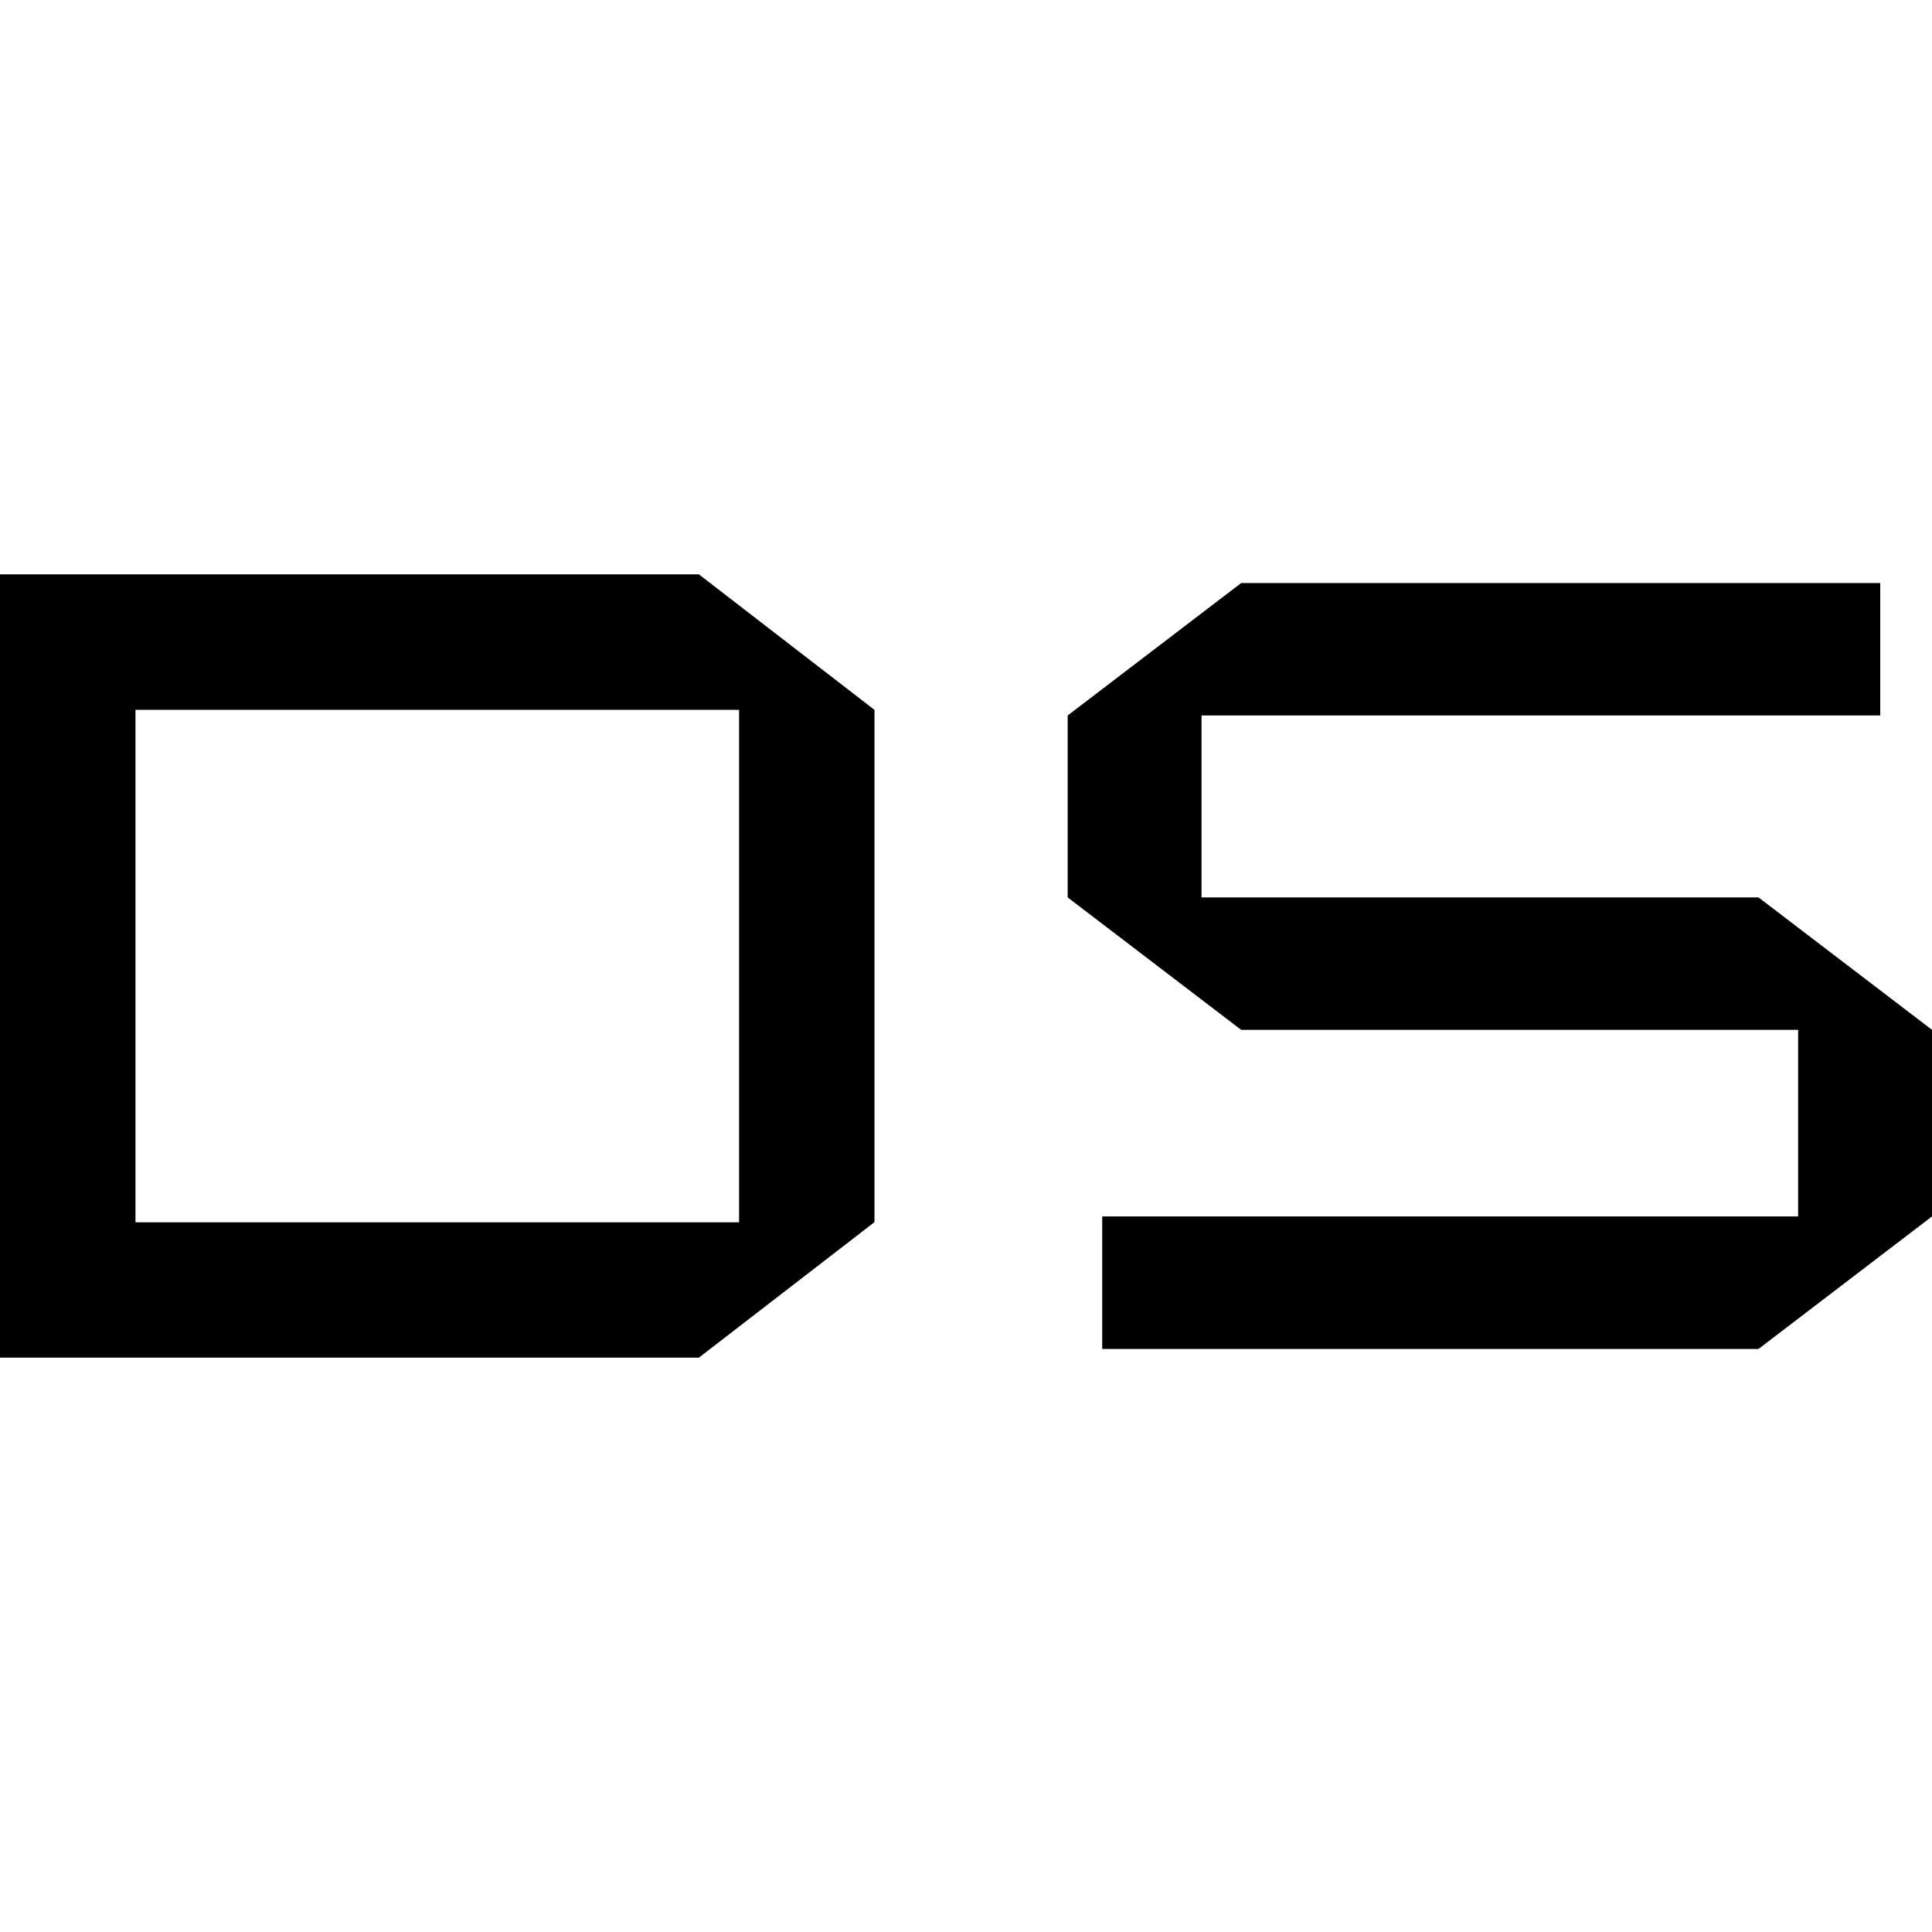
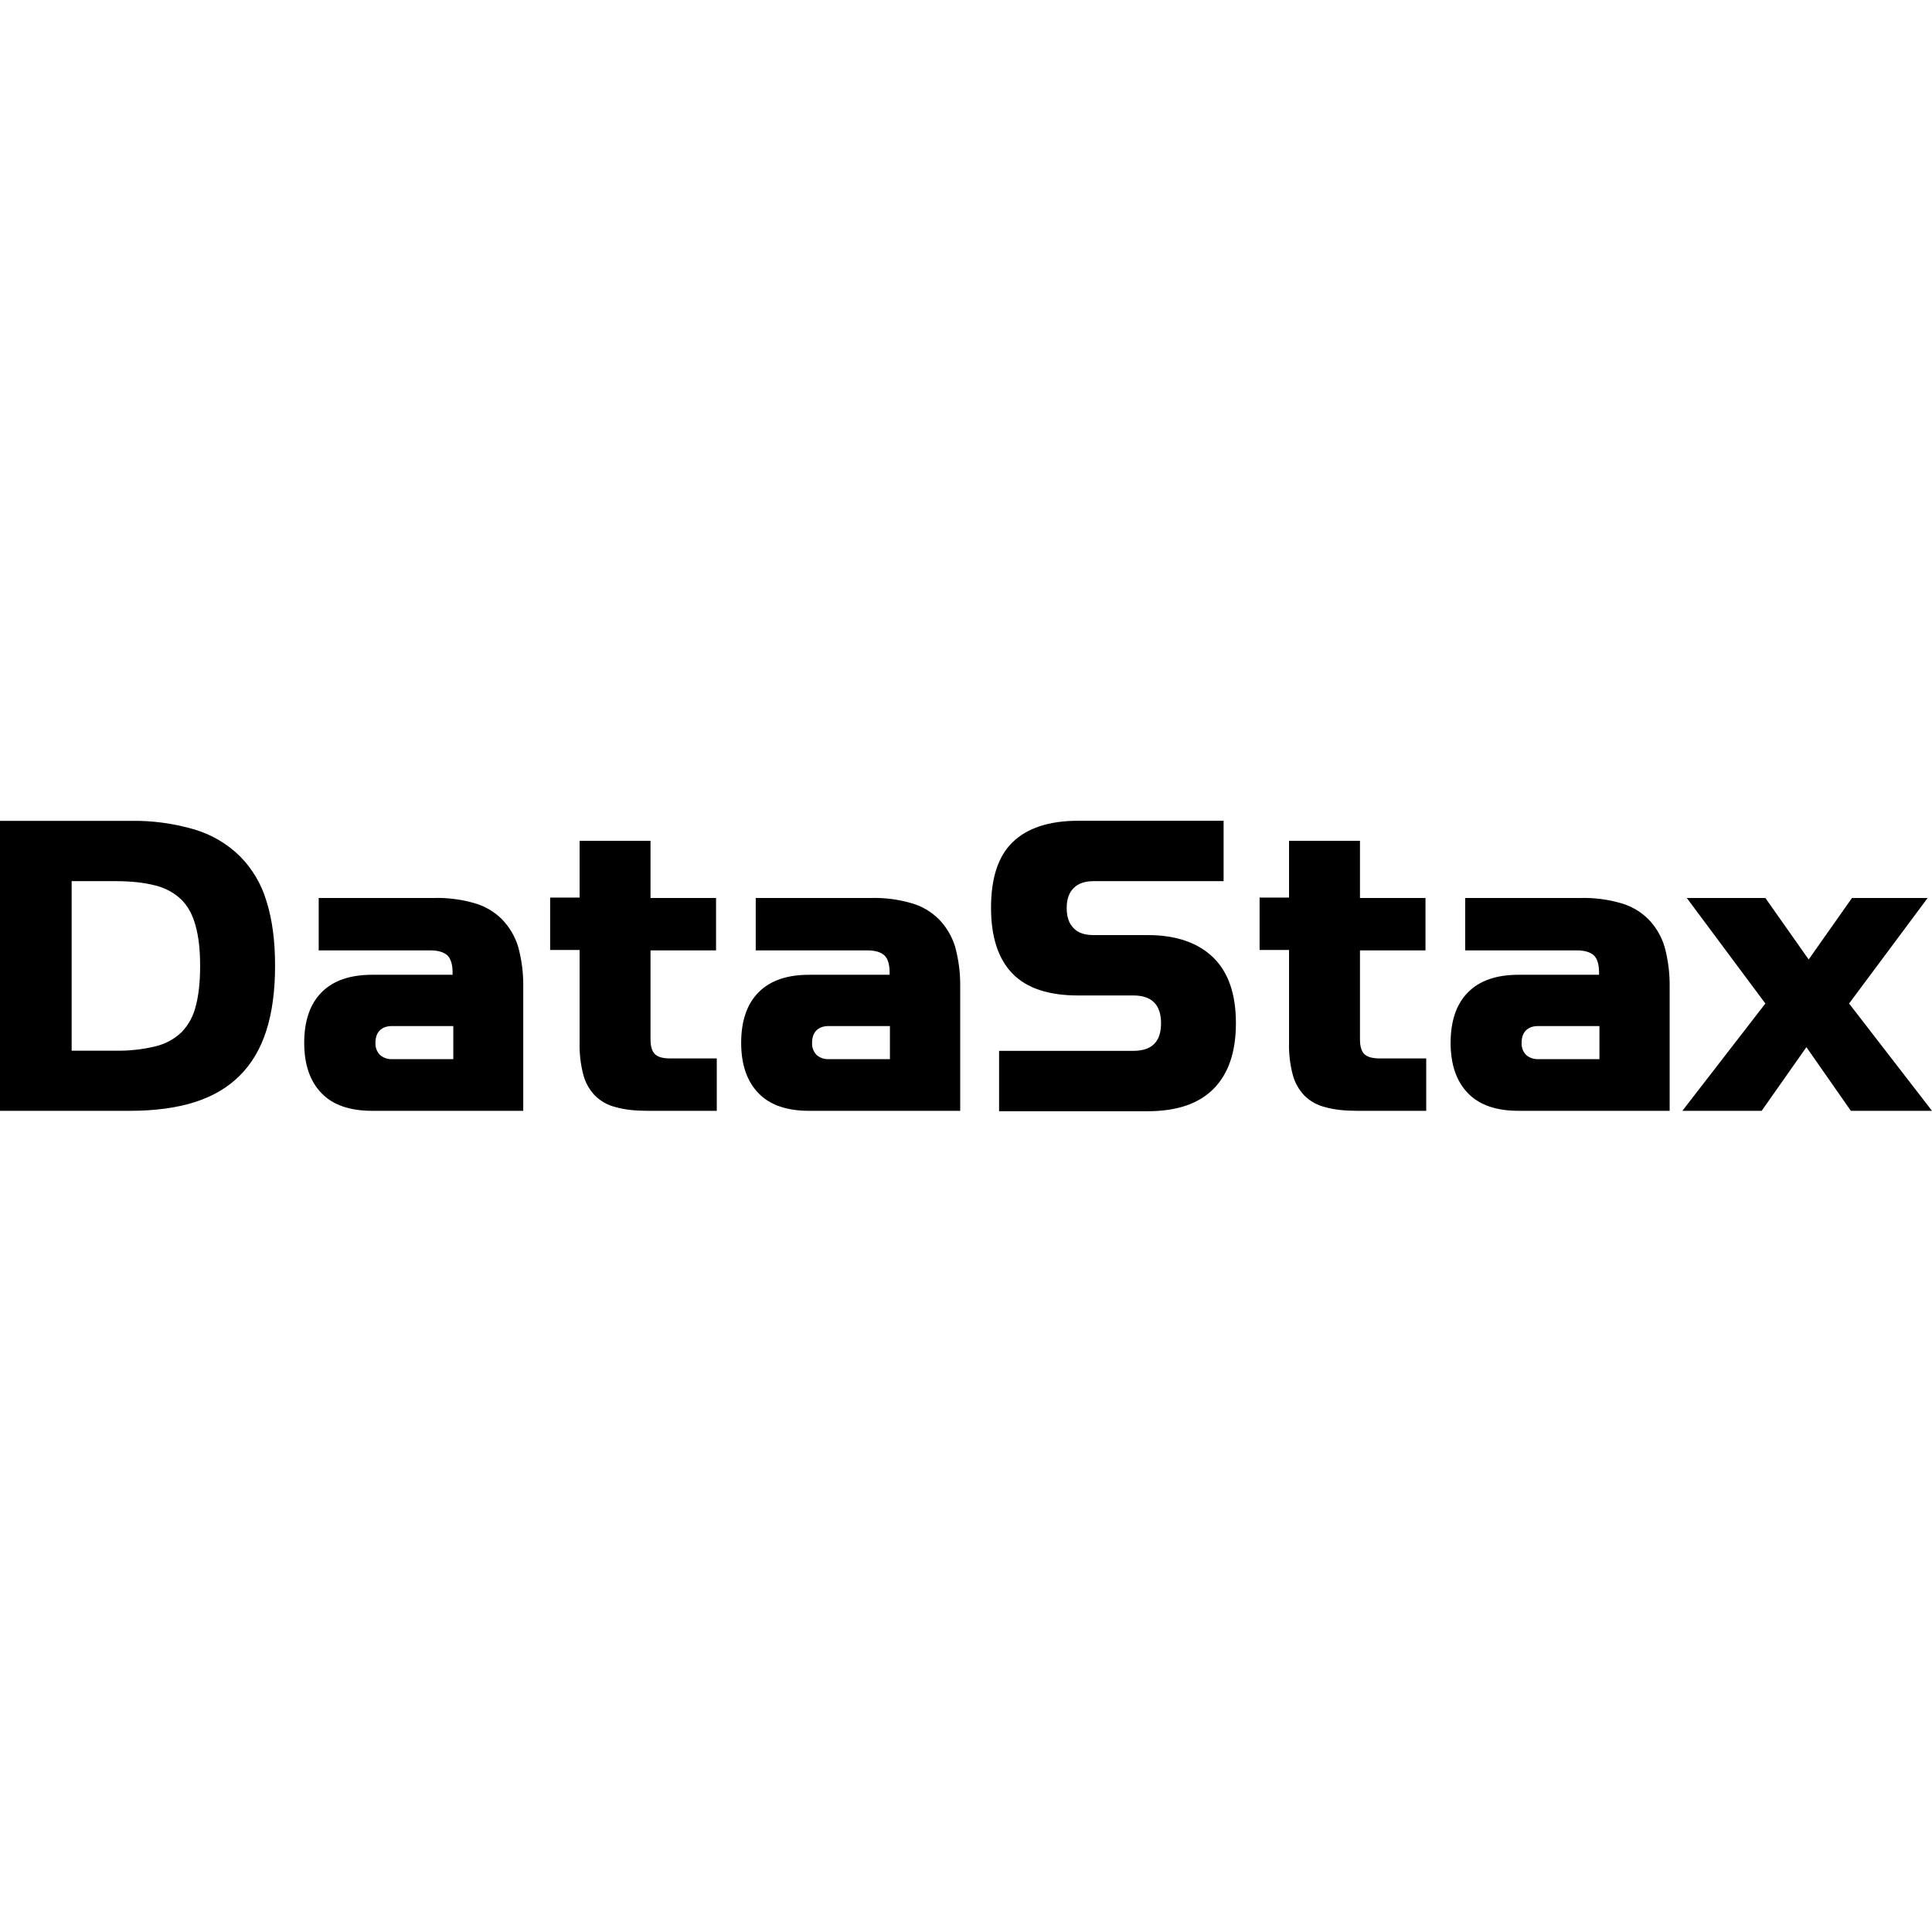
<svg xmlns="http://www.w3.org/2000/svg" viewBox="0 0 24 24">
-   <path d="M10.863 8.818v6.364l-2.181 1.683H0v-9.73h8.682l2.181 1.683Zm-9.18 6.366h7.498V8.818H1.683v6.366Zm13.243-6.296v2.26h6.919L24 12.793v2.318l-2.155 1.646h-8.153v-1.646h8.645v-2.318h-6.919l-2.155-1.645v-2.26l2.155-1.645h7.939v1.645h-8.431Z" />
+   <path d="M2.979 10.635a1.354 1.354 0 0 0-.56-.33 2.659 2.659 0 0 0-.805-.108H0v3.602h1.614c.307 0 .579-.036.805-.108.226-.072.411-.181.56-.33.149-.149.258-.334.33-.56.072-.226.108-.493.108-.805 0-.312-.036-.579-.108-.805a1.324 1.324 0 0 0-.33-.556zm-.547 1.862a.703.703 0 0 1-.176.325.708.708 0 0 1-.325.176 1.949 1.949 0 0 1-.497.054H.89v-2.106h.542c.199 0 .362.018.497.054a.703.703 0 0 1 .325.176c.081.081.14.19.176.325.038.137.056.3.056.499s-.018.362-.054.497zm3.801-1.08a.786.786 0 0 0-.344-.199 1.645 1.645 0 0 0-.497-.063H3.959v.651h1.388c.099 0 .167.023.212.063.041.041.063.113.063.208v.032h-.998c-.276 0-.484.072-.628.217-.145.145-.217.357-.217.628s.072.479.217.628c.145.149.357.217.628.217H6.5v-1.541a1.8 1.8 0 0 0-.063-.497.846.846 0 0 0-.204-.344zm-.601 1.74h-.76a.214.214 0 0 1-.154-.054.202.202 0 0 1-.054-.149c0-.068.018-.118.054-.154.036-.036.086-.054.154-.054h.759v.411zm2.689-.009h.583v.651h-.859c-.154 0-.285-.014-.393-.045a.55.55 0 0 1-.262-.145.596.596 0 0 1-.145-.262 1.455 1.455 0 0 1-.045-.393v-1.153h-.366v-.651H7.2v-.705h.881v.71h.814v.651h-.814v1.103c0 .09.018.149.054.185.037.036.096.054.186.054zm3.34-1.731a.786.786 0 0 0-.344-.199 1.645 1.645 0 0 0-.497-.063H9.388v.651h1.388c.099 0 .167.023.212.063.041.041.063.113.063.208v.032h-.999c-.276 0-.484.072-.628.217-.145.145-.217.357-.217.628s.072.479.217.628c.145.149.357.217.628.217h1.876v-1.541a1.8 1.8 0 0 0-.063-.497.846.846 0 0 0-.204-.344zm-.606 1.74h-.759a.214.214 0 0 1-.154-.054.202.202 0 0 1-.054-.149c0-.068.018-.118.054-.154.036-.036.086-.054.154-.054h.759v.411zm4.018-1.261c.185.181.28.452.28.814 0 .362-.095.633-.28.818-.185.185-.456.276-.818.276h-1.844v-.75h1.668c.23 0 .344-.113.344-.344 0-.231-.118-.344-.344-.344h-.687c-.366 0-.637-.09-.814-.271-.176-.181-.267-.452-.267-.818 0-.366.086-.637.267-.814.181-.176.452-.267.814-.267H15.2v.75h-1.614c-.108 0-.19.027-.249.086s-.086.14-.086.249.027.19.086.249c.054.059.14.086.249.086h.673c.358 0 .629.099.814.28zm2.061 1.252h.583v.651h-.859c-.154 0-.285-.014-.393-.045a.55.55 0 0 1-.262-.145.596.596 0 0 1-.145-.262 1.411 1.411 0 0 1-.045-.393v-1.153h-.366v-.651h.366v-.705h.881v.71h.814v.651h-.814v1.103c0 .09.018.149.054.185.037.036.101.054.186.054zm3.341-1.731a.786.786 0 0 0-.344-.199 1.645 1.645 0 0 0-.497-.063h-1.433v.651h1.388c.099 0 .167.023.212.063.041.041.063.113.063.208v.032h-.999c-.276 0-.484.072-.628.217-.145.145-.217.357-.217.628s.072.479.217.628c.145.149.357.217.628.217h1.876v-1.541a1.8 1.8 0 0 0-.063-.497.833.833 0 0 0-.203-.344zm-.606 1.74h-.759a.216.216 0 0 1-.154-.054.202.202 0 0 1-.054-.149c0-.068.018-.118.054-.154.036-.036.086-.054.154-.054h.759v.411zm4.131.642h-1.008l-.552-.791-.556.791h-.985l1.031-1.333-.976-1.311h.976l.538.764.538-.764h.94l-.976 1.311L24 13.799z" />
</svg>
